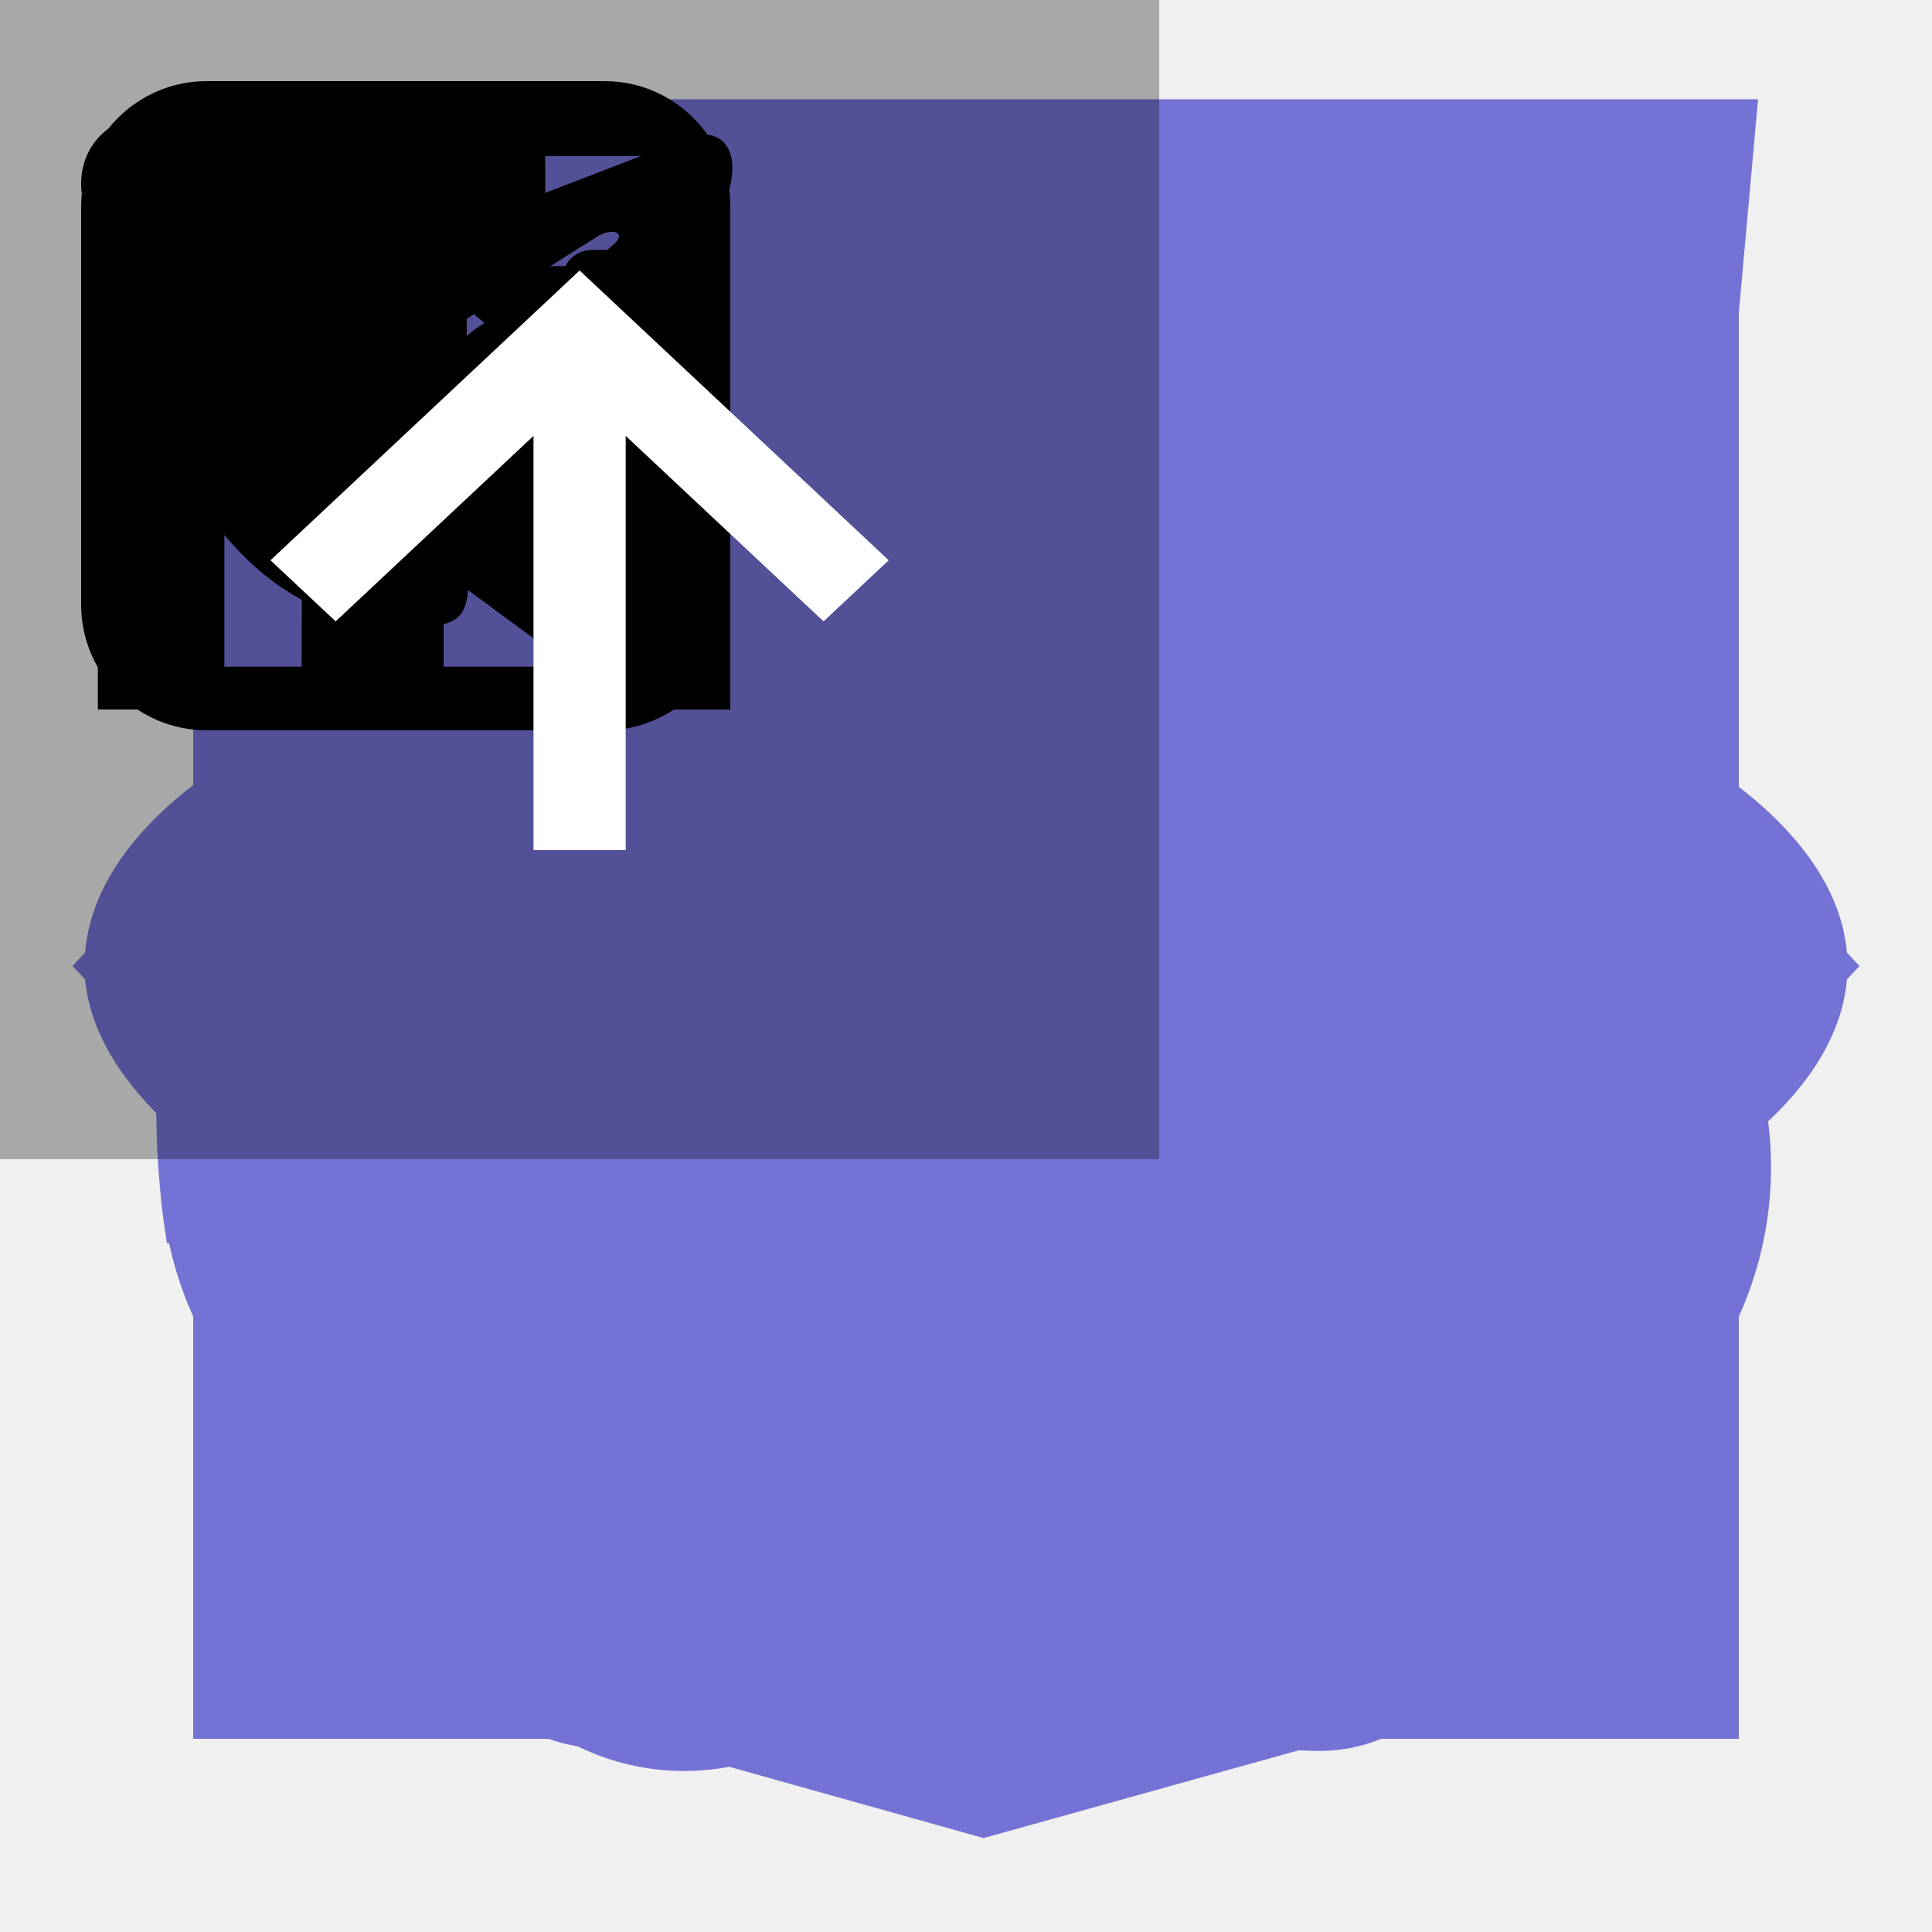
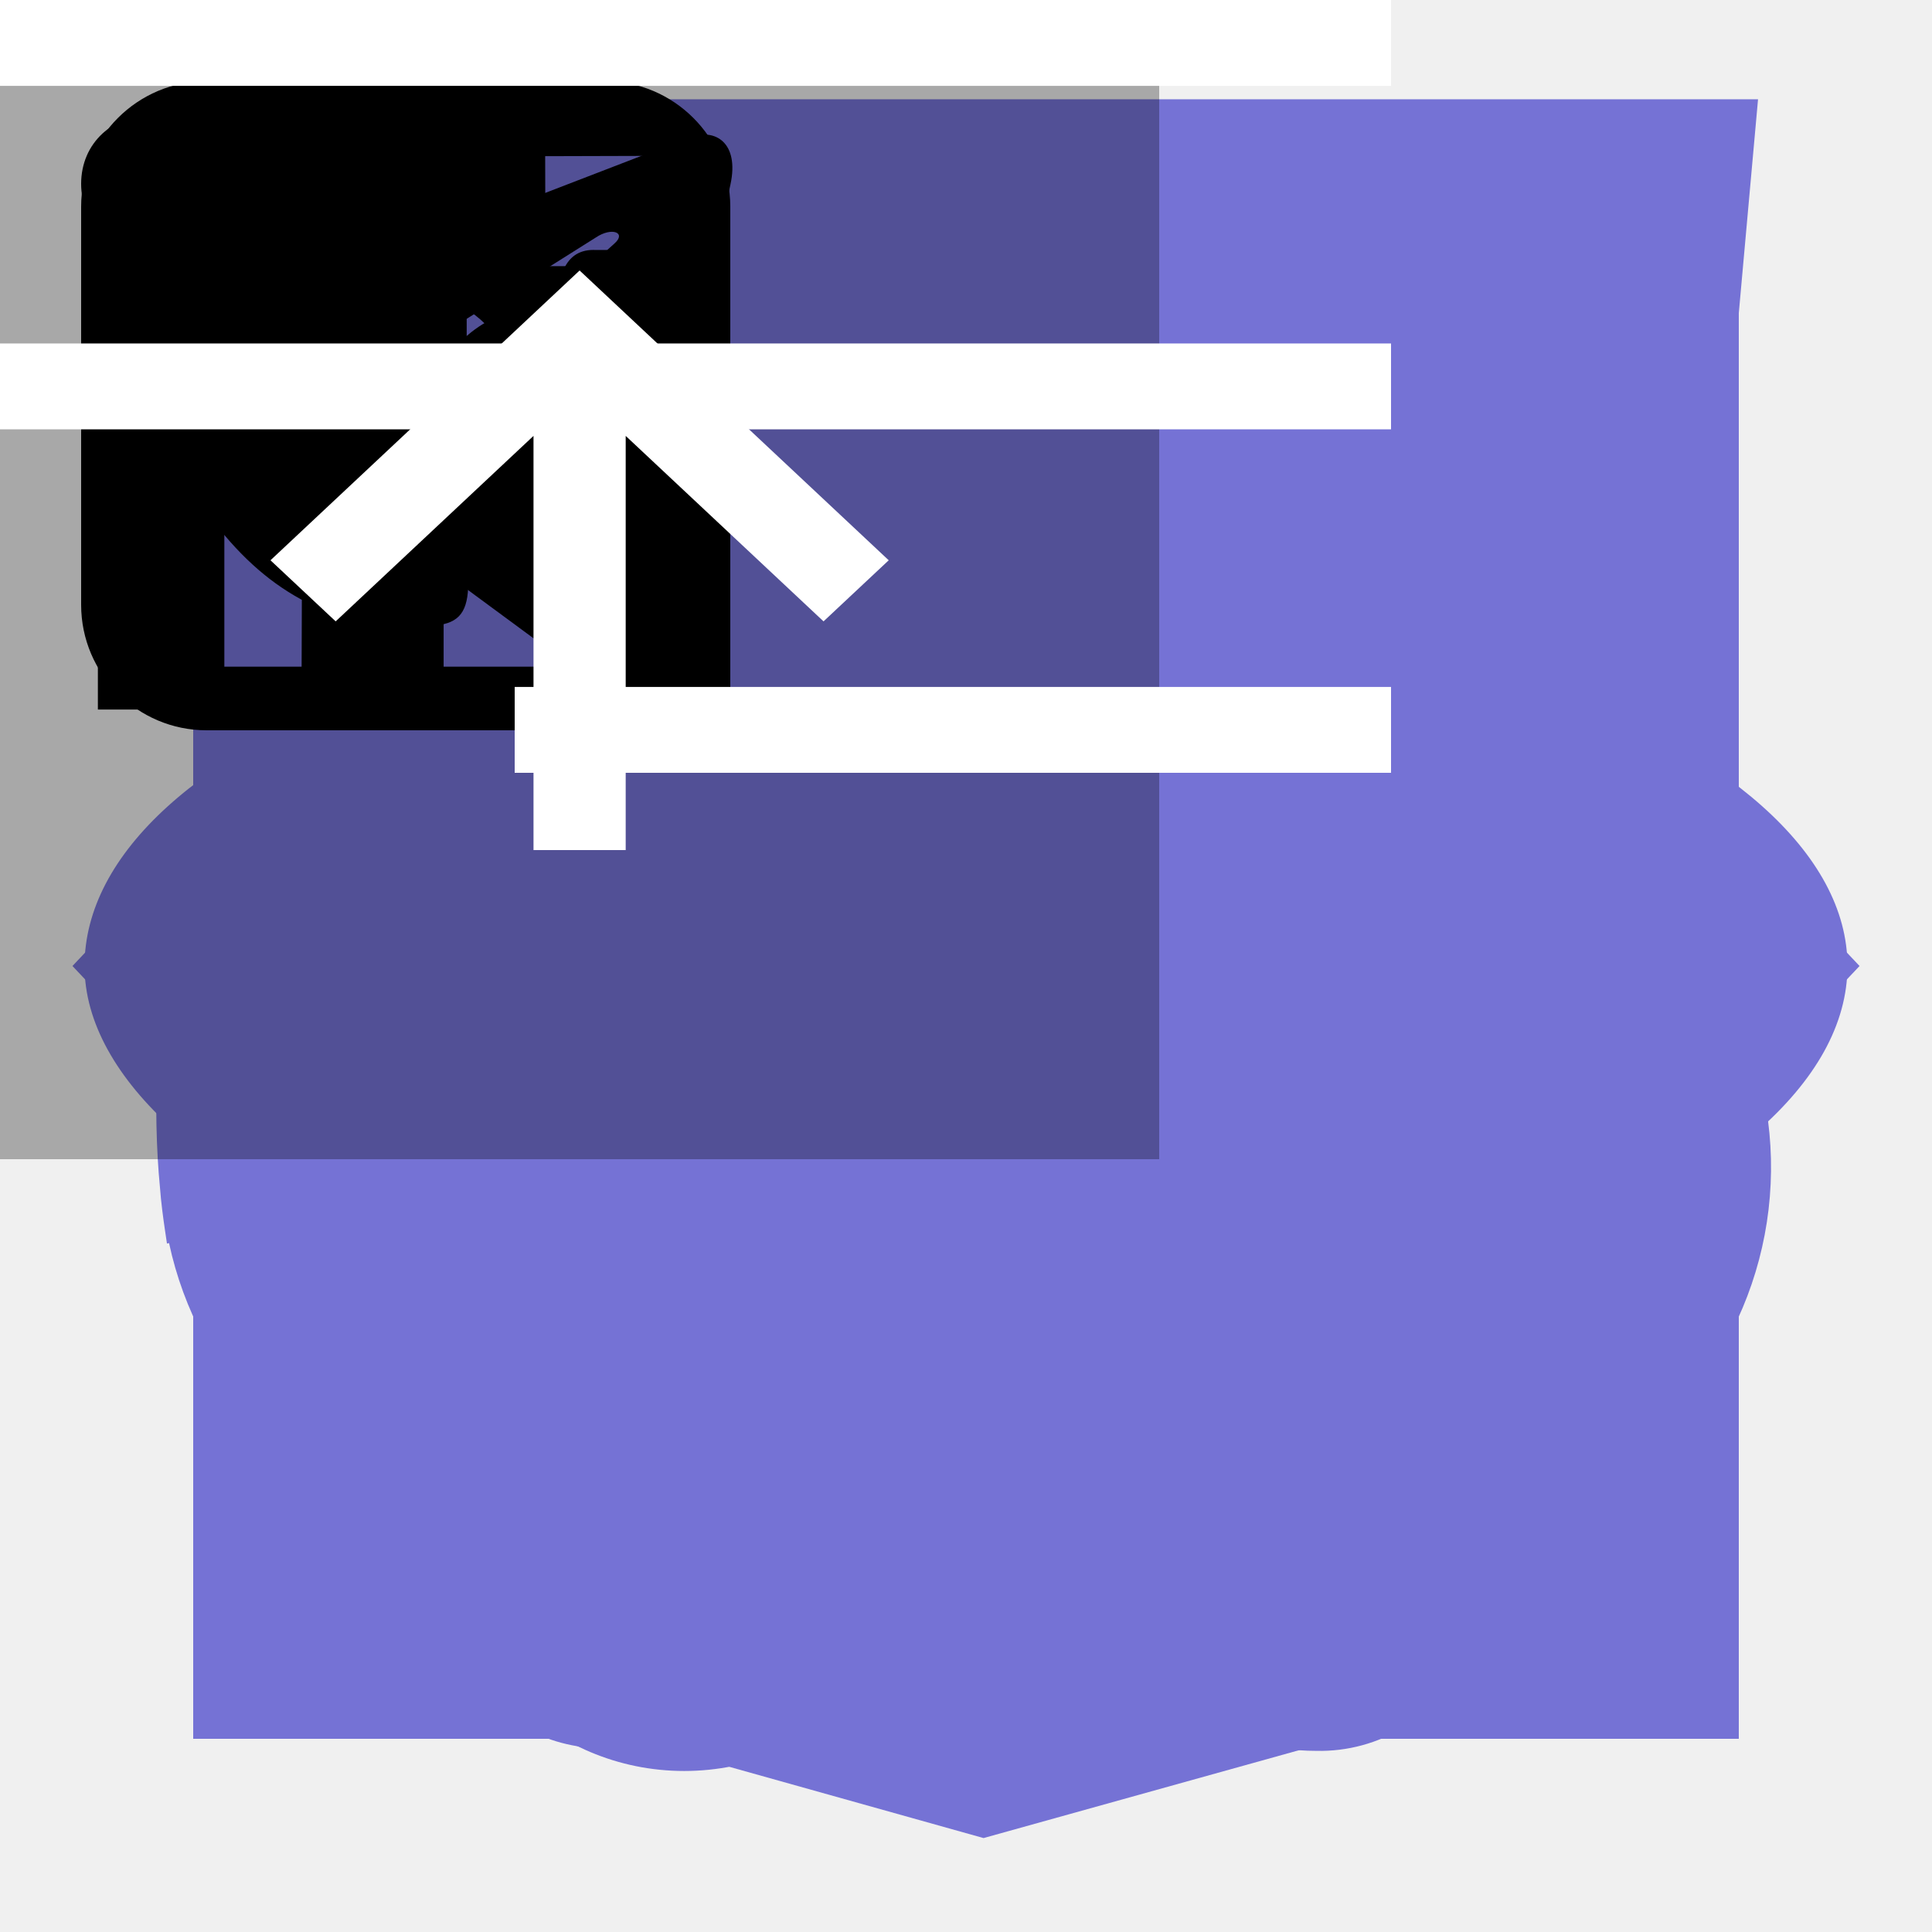
<svg xmlns="http://www.w3.org/2000/svg" width="50" height="50" viewBox="0 0 50 50" fill="none">
  <g id="code">
    <path fill-rule="evenodd" clip-rule="evenodd" d="M18.312 42.065L27.262 6.688L31.438 7.872L22.488 43.312L18.312 42.065Z" fill="#7572D5" />
    <path fill-rule="evenodd" clip-rule="evenodd" d="M13.502 12.688L16.562 15.928L7.995 25L16.562 34.072L13.502 37.312L1.875 25L13.502 12.688Z" fill="#7572D5" />
    <path fill-rule="evenodd" clip-rule="evenodd" d="M36.498 12.688L33.438 15.928L42.005 25L33.438 34.072L36.498 37.312L48.125 25L36.498 12.688Z" fill="#7572D5" />
  </g>
  <g id="css">
    <path d="M38.051 10.844L12.946 10.838L13.351 15.755L32.638 15.758L32.152 20.85H19.503L19.961 25.674H31.736L31.039 32.281L25.497 33.789L19.866 32.27L19.508 28.313H14.536L15.088 35.541L25.497 38.734L35.731 35.865L38.049 10.845L38.051 10.844ZM5.498 2.569H45.498L41.86 43L25.454 47.569L9.14 42.997L5.498 2.569Z" fill="#7572D5" />
  </g>
  <g id="react">
    <g clip-path="url(#clip0_20_1854)">
      <path d="M47.812 25C47.812 22.083 44.688 19.375 39.479 17.5L38.542 17.188V16.771C39.688 11.042 38.854 6.771 36.25 5.208C33.646 3.646 29.792 5.104 25.625 8.75L25 9.375L24.792 9.167H24.583C20.312 5.208 16.146 3.854 13.542 5.312C10.938 6.771 10.208 10.833 11.25 16.146C11.36 16.484 11.43 16.833 11.458 17.188L10.312 17.604C5.208 19.375 2.188 22.083 2.188 25C2.188 27.917 5.521 30.833 10.729 32.708L11.458 32.917C11.33 33.285 11.259 33.672 11.25 34.062C10.208 39.271 11.146 43.229 13.542 44.688C15.938 46.146 20.312 44.792 24.479 41.146L25.104 40.625L25.938 41.458C28.854 43.958 31.771 45.312 34.062 45.312C34.871 45.331 35.667 45.114 36.354 44.688C38.958 43.229 39.896 38.958 38.75 33.542V33.333C38.705 33.162 38.67 32.988 38.646 32.812H38.958C44.479 30.833 47.812 28.021 47.812 25ZM44.792 25C44.792 26.25 42.5 28.438 38.021 29.896H37.812C37.266 28.22 36.605 26.584 35.833 25C36.562 23.333 37.188 21.667 37.708 20.104L38.542 20.312C42.708 21.771 44.792 23.75 44.792 25ZM27.917 39.167L27.083 38.542C28.276 37.22 29.389 35.829 30.417 34.375L35.729 33.542C35.833 33.75 35.833 33.958 35.938 34.062C36.309 35.949 36.379 37.883 36.146 39.792C35.999 40.705 35.561 41.545 34.896 42.188C33.854 42.812 31.042 41.979 27.917 39.167ZM26.562 34.583L25.104 36.458L23.438 34.583H26.562ZM12.292 20C12.815 21.717 13.477 23.39 14.271 25C13.476 26.646 12.815 28.353 12.292 30.104L11.667 29.896C9.843 29.32 8.145 28.401 6.667 27.188C6.284 26.945 5.956 26.626 5.705 26.249C5.454 25.872 5.284 25.447 5.208 25C5.208 23.75 7.292 21.771 11.25 20.417L12.292 20ZM23.438 15.417L25 13.646L26.562 15.417H23.438ZM34.896 7.812C36.042 8.437 36.667 11.562 35.729 16.146C35.734 16.202 35.727 16.259 35.709 16.313C35.691 16.366 35.663 16.416 35.625 16.458L30.417 15.625C29.389 14.171 28.276 12.78 27.083 11.458L27.708 10.938C31.042 8.021 33.75 7.187 34.896 7.812ZM17.5 18.854L16.667 20.208L15.938 21.562C15.625 20.833 15.417 20.104 15.104 19.271L17.5 18.854ZM15.104 30.729C15.417 30 15.625 29.271 15.938 28.438L16.667 29.792L17.5 31.146L15.104 30.729ZM32.5 25C31.97 26.142 31.379 27.255 30.729 28.333C30.104 29.479 29.375 30.521 28.75 31.562H21.25C20.521 30.417 19.792 29.375 19.271 28.333C18.616 27.258 18.025 26.145 17.5 25C18.005 23.846 18.597 22.732 19.271 21.667C19.869 20.587 20.53 19.544 21.25 18.542C23.746 18.333 26.254 18.333 28.75 18.542C29.479 19.583 30.104 20.625 30.729 21.667C31.403 22.732 31.995 23.846 32.5 25ZM33.333 20.208L32.5 18.854L34.896 19.375C34.664 20.121 34.386 20.851 34.062 21.562L33.333 20.208ZM32.5 31.146L33.333 29.792L34.062 28.333L35 30.729L32.5 31.146ZM22.812 11.354H22.917L19.583 15.521L14.375 16.354C14.271 16.042 14.271 15.833 14.167 15.521C13.333 11.25 13.958 8.333 15 7.812C15.277 7.631 15.61 7.557 15.938 7.604C17.396 7.604 19.896 8.646 22.708 11.146L22.812 11.354ZM14.167 34.583C14.186 34.262 14.256 33.945 14.375 33.646L19.688 34.375C20.689 35.848 21.803 37.241 23.021 38.542L22.812 38.75L22.604 38.958C21.184 40.274 19.521 41.3 17.708 41.979C17.311 42.187 16.875 42.313 16.427 42.349C15.98 42.385 15.53 42.33 15.104 42.188C13.958 41.562 13.333 38.75 14.167 34.583Z" fill="#7572D5" />
      <path d="M25 20.417C24.089 20.396 23.193 20.647 22.426 21.138C21.659 21.629 21.055 22.337 20.692 23.173C20.329 24.008 20.223 24.933 20.388 25.828C20.553 26.724 20.981 27.551 21.618 28.202C22.255 28.854 23.071 29.301 23.963 29.486C24.855 29.672 25.781 29.587 26.625 29.243C27.468 28.9 28.191 28.313 28.699 27.557C29.207 26.801 29.479 25.911 29.479 25C29.48 23.802 29.011 22.652 28.174 21.795C27.337 20.939 26.197 20.444 25 20.417Z" fill="#7572D5" />
    </g>
    <defs>
      <clipPath id="clip0_20_1854">
        <rect width="50" height="50" fill="white" />
      </clipPath>
    </defs>
  </g>
  <g id="ts">
    <path d="M5 25V45H45V5H5V25ZM37.235 23.407C38.252 23.66 39.025 24.112 39.737 24.848C40.105 25.242 40.652 25.958 40.695 26.132C40.708 26.182 38.968 27.348 37.915 28.003C37.877 28.028 37.723 27.863 37.553 27.61C37.037 26.86 36.498 26.537 35.673 26.48C34.46 26.397 33.68 27.032 33.687 28.092C33.676 28.352 33.734 28.611 33.857 28.842C34.123 29.393 34.62 29.725 36.173 30.397C39.038 31.63 40.263 32.442 41.025 33.597C41.875 34.885 42.067 36.943 41.488 38.473C40.855 40.137 39.28 41.267 37.063 41.64C36.378 41.762 34.753 41.743 34.017 41.61C32.41 41.323 30.887 40.53 29.947 39.488C29.578 39.083 28.86 38.022 28.905 37.947C28.923 37.92 29.088 37.818 29.272 37.712C29.452 37.61 30.123 37.222 30.758 36.853L31.908 36.187L32.15 36.543C32.487 37.057 33.222 37.762 33.667 37.997C34.943 38.67 36.695 38.575 37.558 37.8C37.732 37.654 37.869 37.469 37.96 37.261C38.05 37.053 38.092 36.827 38.08 36.6C38.08 36.137 38.022 35.933 37.78 35.583C37.47 35.14 36.835 34.767 35.032 33.983C32.968 33.095 32.08 32.543 31.267 31.667C30.759 31.088 30.384 30.405 30.168 29.667C30.017 29.102 29.978 27.685 30.098 27.115C30.523 25.12 32.028 23.732 34.2 23.318C34.905 23.185 36.543 23.235 37.235 23.407ZM27.845 25.077L27.858 26.715H22.65V41.508H18.967V26.715H13.763V25.108C13.763 24.218 13.782 23.475 13.807 23.458C13.827 23.432 16.995 23.418 20.835 23.425L27.827 23.445L27.845 25.077Z" fill="#7572D5" />
  </g>
  <g id="styleComp">
    <path d="M37.259 6.25L36.989 7.65C36.571 10.302 36.722 11.061 37.868 12.045L38.975 12.955L37.829 18.03C37.144 21.059 36.304 23.597 35.771 24.431C35.313 25.15 34.78 26.21 34.664 26.779C34.473 27.459 33.825 28.143 32.833 28.748C31.958 29.242 30.238 30.566 29.02 31.629C28.047 32.499 27.377 33.033 27.013 33.262L25.823 34.196C25.442 34.805 25.225 35.295 25.142 35.667C25.059 36.05 25.106 36.304 25.229 36.49C25.348 36.669 25.553 36.795 25.834 36.874C26.167 36.951 26.51 36.979 26.851 36.956C27.622 36.904 28.386 36.769 29.128 36.555C29.381 36.487 29.579 36.422 29.752 36.365C30.019 36.039 30.635 35.424 31.727 34.353C34.625 31.515 35.731 29.961 34.589 30.38C34.167 30.53 34.358 30.151 35.082 29.392C36.61 27.914 37.486 25.68 39.317 18.675C40.766 13.144 40.766 13.066 41.833 13.066C42.334 13.066 43.75 13.152 43.75 13.152V6.25H40.499H37.259ZM24.422 18.081C23.369 18.073 21.106 19.666 14.33 25.161C14.038 25.852 14.013 26.328 14.146 26.636C14.233 26.847 14.392 26.994 14.611 27.101C14.828 27.209 15.109 27.273 15.419 27.298C16.035 27.352 16.763 27.255 17.35 27.141L17.747 27.051C17.883 26.87 18.061 26.725 18.266 26.629C18.684 26.4 20.439 24.81 22.194 23.106C25.283 19.999 26.007 18.596 24.75 18.142C24.646 18.101 24.533 18.08 24.422 18.081ZM32.336 20.239C31.41 20.264 29.741 21.331 26.883 23.597C25.449 24.753 24.541 25.376 24.054 25.505L22.165 26.987C21.455 28.275 21.351 29.074 21.538 29.514C21.585 29.622 21.653 29.721 21.739 29.803C21.824 29.886 21.925 29.95 22.036 29.994C22.311 30.102 22.605 30.156 22.901 30.155C23.608 30.147 24.311 30.045 24.991 29.85C25.345 29.756 25.695 29.646 26.04 29.521L26.144 29.478L26.335 29.378C26.696 28.916 27.525 28.046 28.563 27.044C31.842 23.901 33.518 21.667 33.176 20.833C33.021 20.429 32.754 20.225 32.336 20.239ZM23.6 24.105C23.333 24.134 22.735 24.592 21.657 25.53C20.1 26.897 18.403 27.685 17.815 27.334C17.679 27.364 17.542 27.393 17.404 27.42C16.806 27.538 16.06 27.635 15.393 27.581C15.079 27.562 14.771 27.485 14.485 27.355C14.215 27.233 14 27.016 13.88 26.747C13.746 26.425 13.746 26.024 13.898 25.512L11.555 27.423L6.254 31.78V38.842L23.625 25.251C23.622 25.102 23.641 24.953 23.683 24.81C23.816 24.331 23.809 24.087 23.6 24.109V24.105ZM31.075 26.392C30.811 26.392 30.372 26.761 29.669 27.502C28.714 28.515 27.211 29.496 26.415 29.696L26.292 29.761C26.161 29.814 26.029 29.865 25.896 29.911C25.679 29.983 25.398 30.069 25.074 30.155C24.425 30.33 23.618 30.491 22.897 30.473C22.557 30.473 22.221 30.407 21.906 30.28C21.609 30.159 21.372 29.927 21.243 29.636C21.034 29.138 21.117 28.44 21.574 27.448L6.25 39.437V43.75H12.982L27.262 32.61C27.633 32.202 28.191 31.644 28.945 30.946C30.963 29.088 31.421 28.447 31.421 27.499C31.421 26.761 31.338 26.389 31.075 26.389V26.392ZM34.473 33.373L33.251 34.583C32.567 35.227 31.345 36.022 30.509 36.362L30.343 36.433L30.332 36.451L30.296 36.487C30.264 36.512 30.249 36.516 30.224 36.526C29.89 36.652 29.551 36.763 29.208 36.859C28.444 37.08 27.659 37.218 26.865 37.271C26.49 37.295 26.113 37.262 25.748 37.174C25.431 37.105 25.151 36.921 24.962 36.659C24.789 36.394 24.739 36.039 24.836 35.603C24.913 35.292 25.028 34.991 25.178 34.708L13.656 43.75H28.981L30.811 41.667C33.327 38.753 34.473 36.669 34.473 34.887V33.373Z" fill="#7572D5" />
  </g>
  <g id="figma">
    <path d="M17.708 4.167C14.257 4.167 11.458 6.965 11.458 10.417C11.458 13.868 14.257 16.667 17.708 16.667H32.292C35.743 16.667 38.542 13.868 38.542 10.417C38.542 6.965 35.743 4.167 32.292 4.167H17.708Z" fill="#7572D5" />
    <path d="M32.292 18.75C28.84 18.75 26.042 21.548 26.042 25C26.042 28.452 28.84 31.25 32.292 31.25C35.744 31.25 38.542 28.452 38.542 25C38.542 21.548 35.744 18.75 32.292 18.75Z" fill="#7572D5" />
    <path d="M11.458 25C11.458 21.548 14.257 18.75 17.708 18.75H23.958V31.25H17.708C14.257 31.25 11.458 28.452 11.458 25Z" fill="#7572D5" />
    <path d="M17.708 33.333C14.257 33.333 11.458 36.132 11.458 39.583C11.458 43.035 14.257 45.833 17.708 45.833C21.16 45.833 23.958 43.035 23.958 39.583V33.333H17.708Z" fill="#7572D5" />
  </g>
  <g id="quotes">
    <path d="M13.542 20.833C13.077 20.833 12.631 20.904 12.188 20.969C12.331 20.485 12.479 19.994 12.717 19.552C12.954 18.91 13.325 18.354 13.694 17.794C14.002 17.188 14.546 16.777 14.946 16.258C15.365 15.754 15.935 15.419 16.387 15C16.831 14.562 17.413 14.344 17.875 14.035C18.358 13.758 18.779 13.452 19.229 13.306L20.352 12.844L21.34 12.433L20.329 8.396L19.085 8.696C18.688 8.796 18.202 8.912 17.65 9.052C17.085 9.156 16.483 9.442 15.812 9.702C15.15 9.998 14.383 10.198 13.671 10.673C12.954 11.127 12.127 11.506 11.398 12.115C10.692 12.742 9.84 13.285 9.21 14.083C8.523 14.829 7.844 15.613 7.317 16.504C6.706 17.354 6.292 18.288 5.854 19.21C5.458 20.133 5.14 21.077 4.879 21.994C4.385 23.831 4.165 25.577 4.079 27.071C4.008 28.567 4.05 29.81 4.138 30.71C4.169 31.135 4.227 31.548 4.269 31.833L4.321 32.183L4.375 32.171C4.746 33.902 5.599 35.492 6.835 36.759C8.072 38.025 9.642 38.915 11.364 39.327C13.085 39.738 14.888 39.654 16.564 39.083C18.24 38.512 19.72 37.479 20.832 36.103C21.945 34.726 22.646 33.063 22.853 31.305C23.06 29.547 22.765 27.766 22.002 26.169C21.24 24.571 20.04 23.223 18.543 22.278C17.046 21.334 15.312 20.833 13.542 20.833ZM36.458 20.833C35.994 20.833 35.548 20.904 35.104 20.969C35.248 20.485 35.396 19.994 35.633 19.552C35.871 18.91 36.242 18.354 36.61 17.794C36.919 17.188 37.462 16.777 37.862 16.258C38.281 15.754 38.852 15.419 39.304 15C39.748 14.562 40.329 14.344 40.792 14.035C41.275 13.758 41.696 13.452 42.146 13.306L43.269 12.844L44.256 12.433L43.246 8.396L42.002 8.696C41.604 8.796 41.119 8.912 40.567 9.052C40.002 9.156 39.4 9.442 38.729 9.702C38.069 10 37.3 10.198 36.587 10.675C35.871 11.129 35.044 11.508 34.315 12.117C33.608 12.744 32.756 13.287 32.127 14.083C31.44 14.829 30.76 15.613 30.233 16.504C29.623 17.354 29.208 18.288 28.771 19.21C28.375 20.133 28.056 21.077 27.796 21.994C27.302 23.831 27.081 25.577 26.996 27.071C26.925 28.567 26.967 29.81 27.054 30.71C27.085 31.135 27.144 31.548 27.185 31.833L27.238 32.183L27.292 32.171C27.662 33.902 28.515 35.492 29.752 36.759C30.989 38.025 32.559 38.915 34.281 39.327C36.002 39.738 37.805 39.654 39.481 39.083C41.156 38.512 42.636 37.479 43.749 36.103C44.862 34.726 45.563 33.063 45.77 31.305C45.977 29.547 45.682 27.766 44.919 26.169C44.156 24.571 42.957 23.223 41.46 22.278C39.962 21.334 38.228 20.833 36.458 20.833Z" fill="#7572D5" />
  </g>
  <g id="instagram">
    <path d="M15.652 2.1H5.348C3.557 2.1 2.1 3.556 2.1 5.347V8.778V15.653C2.1 17.444 3.557 18.9 5.348 18.9H15.652C17.443 18.9 18.9 17.444 18.9 15.653V8.771V5.341C18.893 3.556 17.437 2.1 15.652 2.1ZM16.583 4.035H16.957V4.403V6.882L14.116 6.889L14.109 4.042L16.583 4.035ZM8.098 8.771C8.636 8.03 9.509 7.538 10.493 7.538C11.478 7.538 12.351 8.024 12.889 8.771C13.243 9.257 13.447 9.854 13.447 10.497C13.447 12.124 12.121 13.455 10.487 13.455C8.853 13.455 7.54 12.124 7.54 10.497C7.54 9.854 7.75 9.257 8.098 8.771ZM17.259 15.646C17.259 16.532 16.538 17.253 15.652 17.253H5.348C4.463 17.253 3.741 16.532 3.741 15.646V8.771H6.247C6.031 9.303 5.906 9.887 5.906 10.497C5.906 13.029 7.967 15.089 10.5 15.089C13.033 15.089 15.094 13.029 15.094 10.497C15.094 9.887 14.969 9.303 14.752 8.771H17.259V15.646Z" fill="currentColor" />
  </g>
  <g id="telegram">
    <path d="M18.906 4.764L16.37 16.721C16.179 17.564 15.68 17.774 14.972 17.377L11.108 14.53L9.245 16.323C9.038 16.53 8.866 16.702 8.468 16.702L8.746 12.768L15.905 6.299C16.217 6.022 15.838 5.867 15.422 6.145L6.571 11.719L2.76 10.526C1.932 10.267 1.917 9.697 2.933 9.299L17.837 3.557C18.527 3.299 19.131 3.71 18.906 4.764Z" fill="currentColor" />
  </g>
  <g id="vk">
    <path d="M18.17 13.994C17.804 13.539 17.388 13.131 16.986 12.737C16.843 12.597 16.695 12.452 16.553 12.308C16.144 11.893 16.129 11.738 16.453 11.267C16.677 10.942 16.915 10.617 17.144 10.303C17.353 10.018 17.568 9.724 17.775 9.428L17.817 9.367C18.212 8.801 18.62 8.216 18.837 7.51C18.894 7.324 18.953 7.05 18.817 6.82C18.682 6.591 18.419 6.522 18.234 6.489C18.142 6.473 18.051 6.471 17.966 6.471L15.381 6.469L15.36 6.468C14.969 6.468 14.705 6.659 14.554 7.052C14.41 7.427 14.252 7.827 14.071 8.207C13.712 8.963 13.255 9.834 12.595 10.561L12.567 10.592C12.489 10.679 12.4 10.777 12.336 10.777C12.326 10.777 12.315 10.775 12.303 10.771C12.166 10.716 12.074 10.373 12.079 10.213C12.079 10.211 12.079 10.209 12.079 10.206L12.077 7.111C12.077 7.1 12.076 7.089 12.075 7.078C12.009 6.575 11.863 6.262 11.313 6.15C11.298 6.147 11.283 6.146 11.268 6.146H8.581C8.143 6.146 7.901 6.33 7.675 6.606C7.613 6.68 7.486 6.834 7.549 7.02C7.613 7.209 7.821 7.25 7.889 7.263C8.225 7.329 8.415 7.542 8.468 7.915C8.562 8.561 8.574 9.251 8.505 10.087C8.485 10.319 8.447 10.498 8.385 10.651C8.37 10.687 8.318 10.804 8.266 10.804C8.249 10.804 8.201 10.797 8.112 10.734C7.904 10.586 7.751 10.375 7.574 10.114C6.969 9.228 6.461 8.252 6.021 7.129C5.858 6.716 5.553 6.485 5.163 6.478C4.734 6.471 4.345 6.468 3.974 6.468C3.569 6.468 3.193 6.472 2.826 6.48C2.512 6.486 2.295 6.583 2.181 6.77C2.066 6.957 2.074 7.203 2.203 7.5C3.237 9.883 4.175 11.615 5.243 13.117C5.992 14.168 6.743 14.896 7.607 15.407C8.517 15.946 9.536 16.208 10.724 16.208C10.858 16.208 10.998 16.205 11.138 16.198C11.828 16.163 12.084 15.904 12.116 15.208C12.132 14.852 12.169 14.479 12.338 14.161C12.444 13.961 12.544 13.961 12.576 13.961C12.639 13.961 12.717 13.991 12.801 14.047C12.951 14.148 13.08 14.284 13.186 14.403C13.285 14.516 13.383 14.63 13.482 14.745C13.694 14.991 13.913 15.246 14.143 15.487C14.645 16.016 15.197 16.249 15.832 16.198H18.202C18.207 16.198 18.212 16.198 18.218 16.198C18.454 16.182 18.658 16.046 18.779 15.825C18.928 15.552 18.925 15.204 18.771 14.893C18.596 14.541 18.369 14.241 18.17 13.994Z" fill="currentColor" />
  </g>
  <g id="linkedIn">
    <path d="M5.806 7.886H2.533V18.363H5.806V7.886Z" fill="currentColor" />
    <path d="M4.101 2.94C2.894 2.94 2.1 3.721 2.1 4.757C2.1 5.774 2.868 6.574 4.055 6.574H4.081C5.314 6.574 6.082 5.768 6.075 4.757C6.049 3.721 5.308 2.94 4.101 2.94Z" fill="currentColor" />
    <path d="M14.748 7.788C12.871 7.788 11.697 8.811 11.481 9.533V7.886H7.801C7.847 8.759 7.801 18.363 7.801 18.363H11.481V12.701C11.481 12.38 11.468 12.065 11.559 11.842C11.809 11.212 12.353 10.556 13.331 10.556C14.61 10.556 15.187 11.527 15.187 12.944V18.363H18.9V12.537C18.9 9.297 17.076 7.788 14.748 7.788Z" fill="currentColor" />
  </g>
  <g id="arrow">
    <g clip-path="url(#clip0_20_2005)">
      <rect width="30" height="30" fill="black" fill-opacity="0.3" />
      <path d="M13.807 11.281V22H16.193V11.281L21.313 16.081L23 14.5L15 7L7 14.5L8.687 16.081L13.807 11.281Z" fill="white" />
    </g>
    <defs>
      <clipPath id="clip0_20_2005">
        <rect width="30" height="30" fill="white" />
      </clipPath>
    </defs>
  </g>
+   <g id="burger">
+     <path d="M13.32 20H36V17.778H13.32V20ZM0 11.111H18H36V8.889H0V11.111ZM0 2.222H36V0H0V2.222Z" fill="white" />
+   </g>
</svg>
